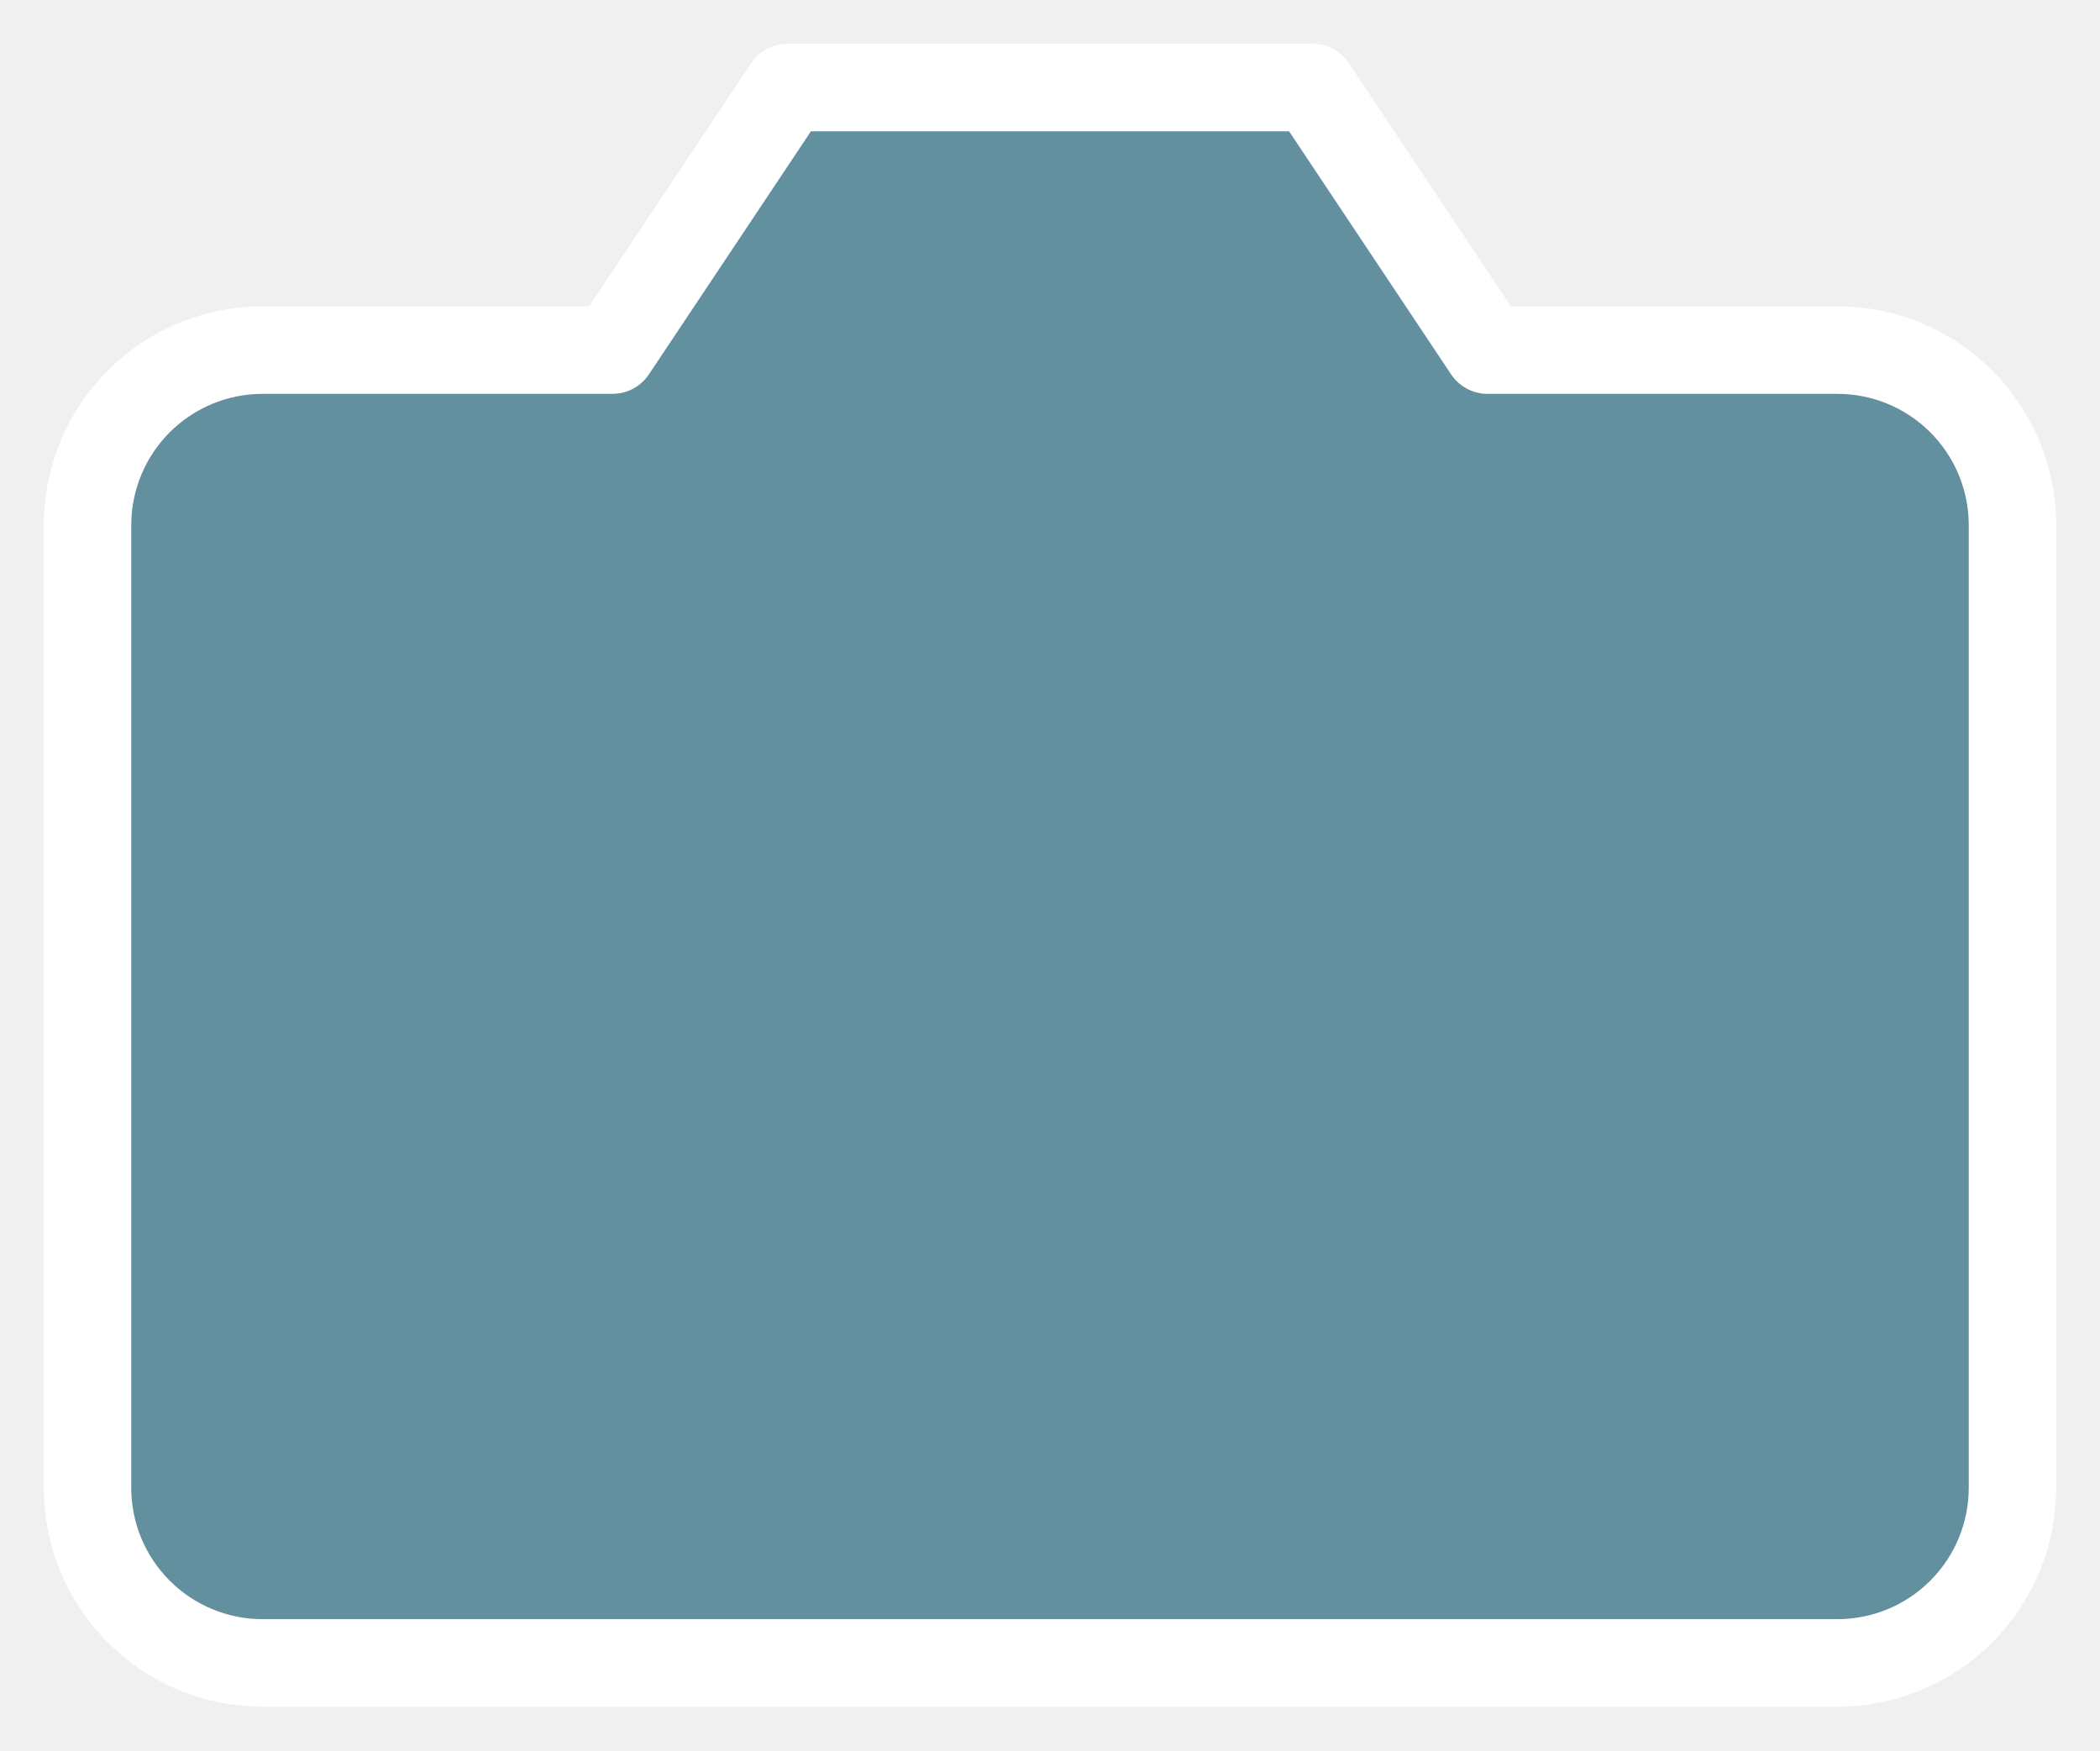
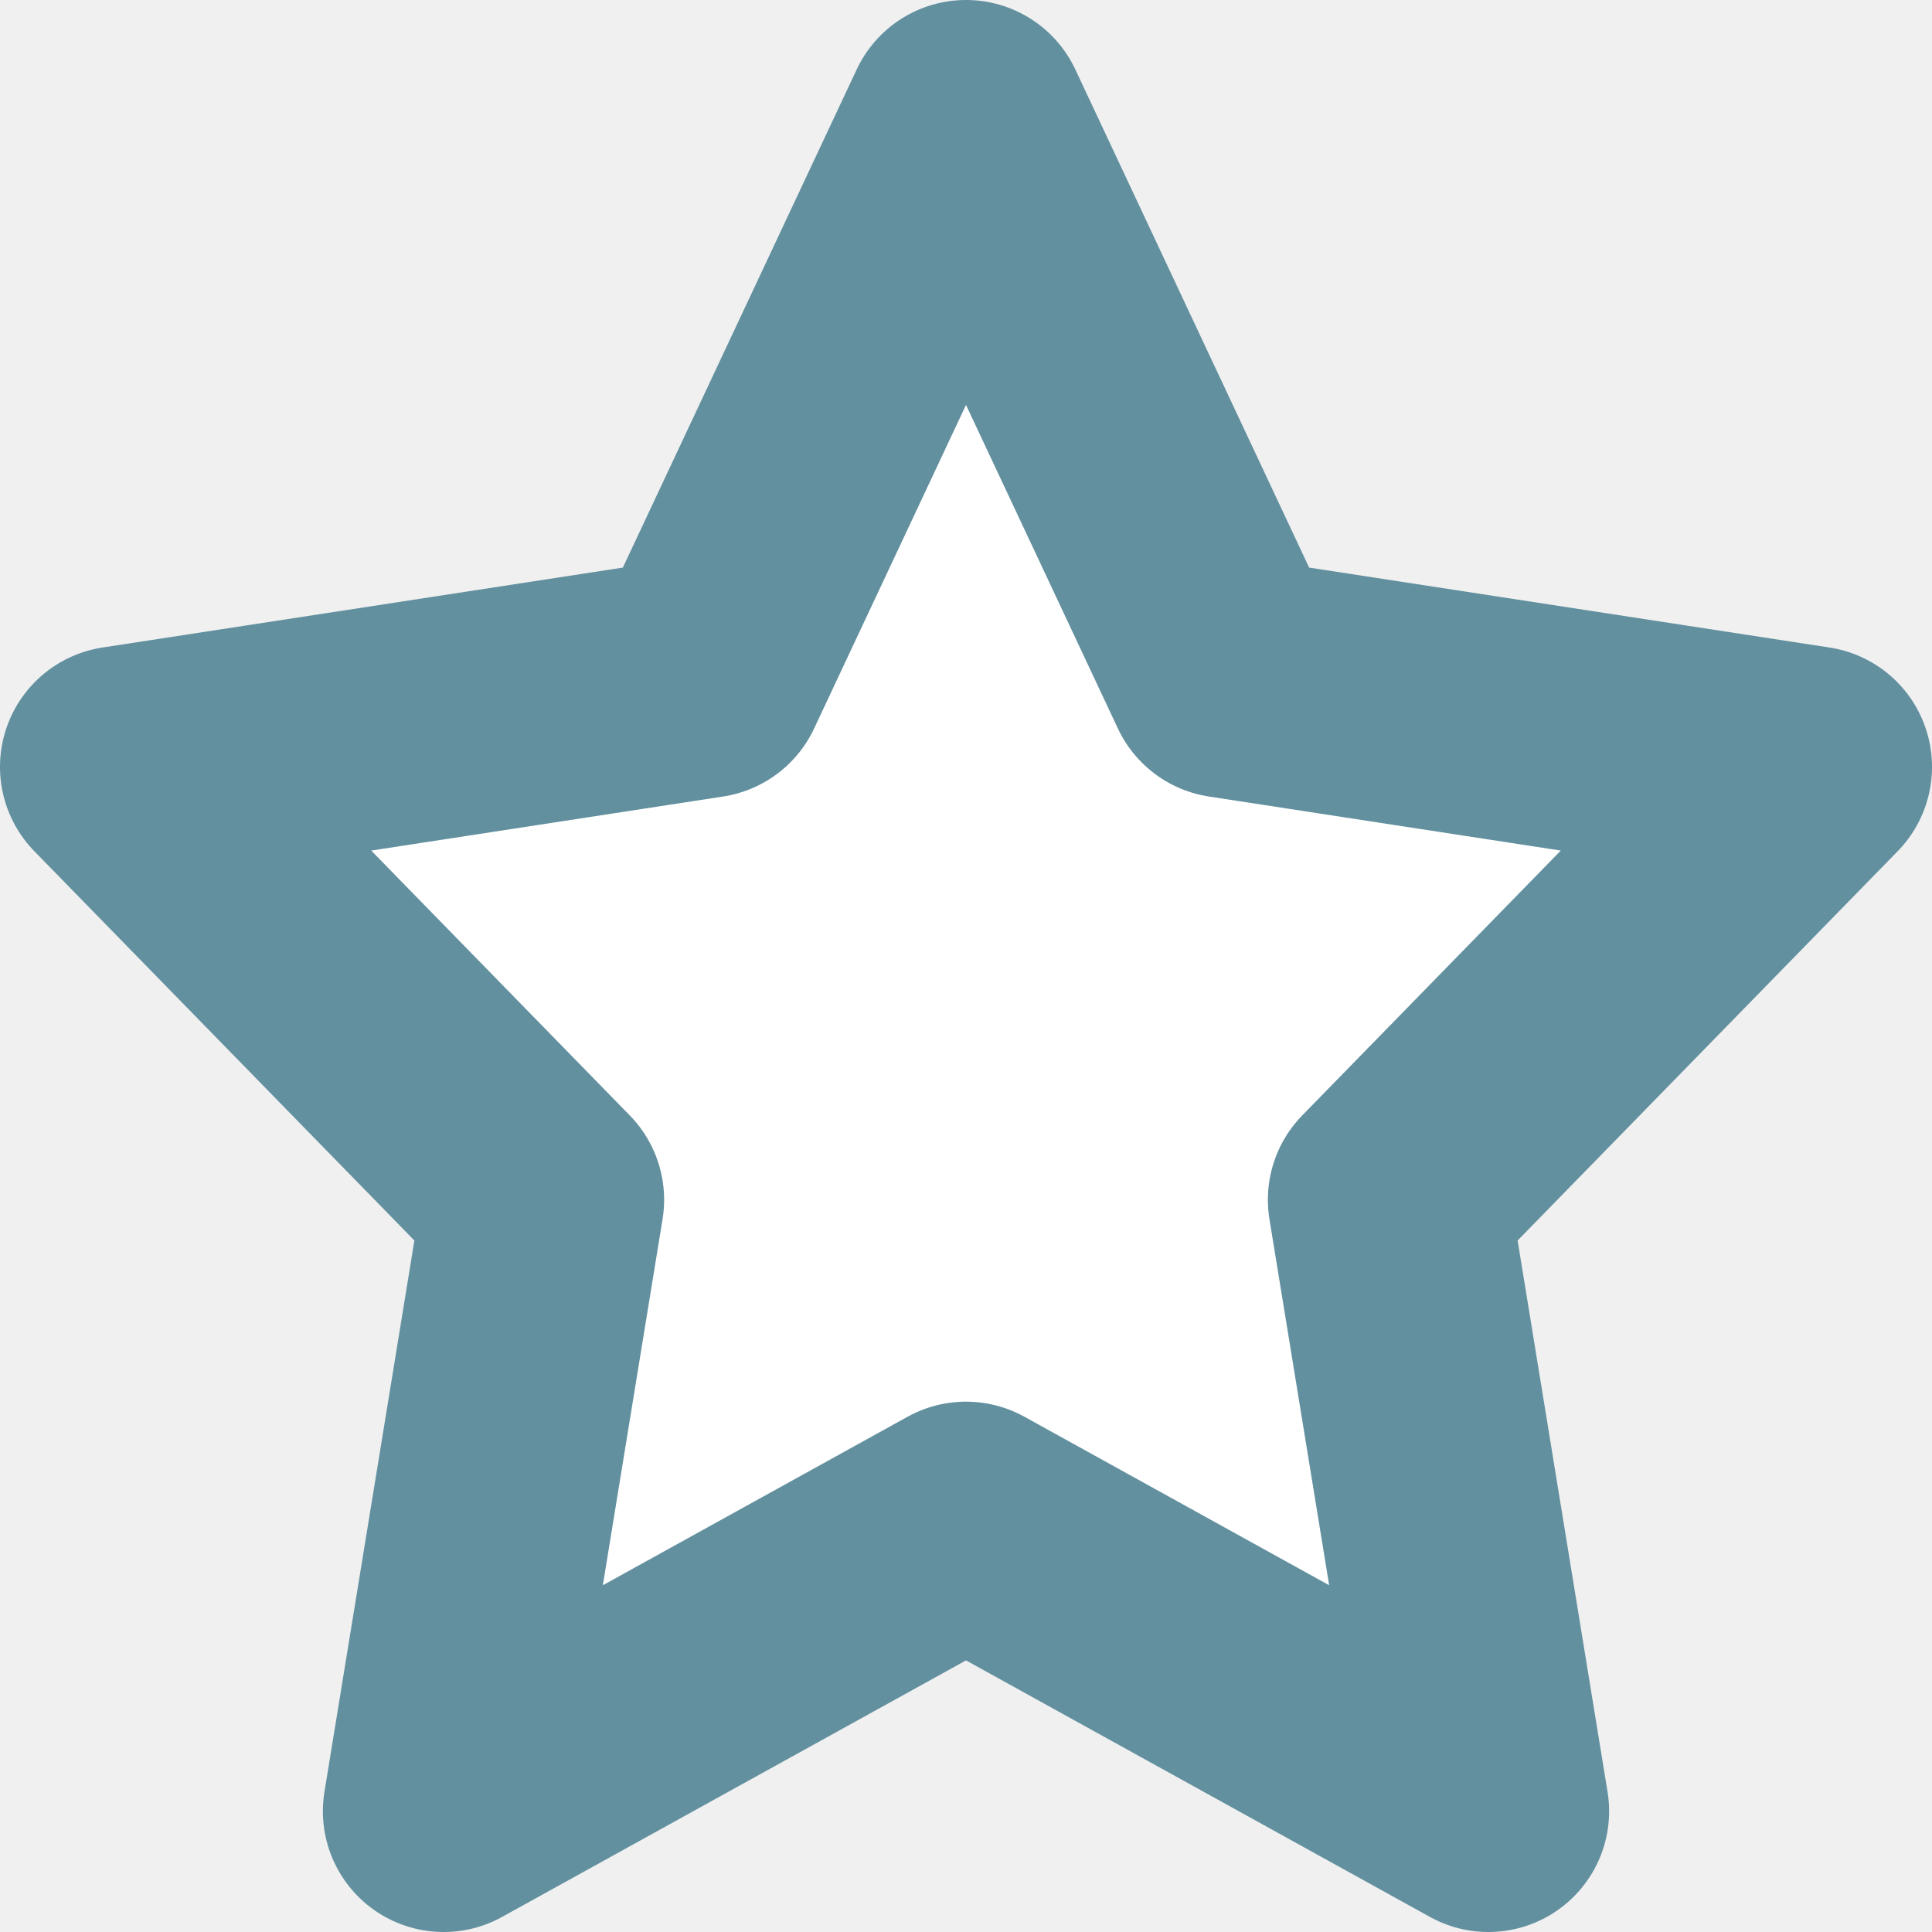
- <svg xmlns="http://www.w3.org/2000/svg" width="24" height="20" viewBox="0 0 24 20" fill="none">
-   <path id="Vector" d="M23 17C23 17.53 22.789 18.039 22.414 18.414C22.039 18.789 21.53 19 21 19H3C2.47 19 1.961 18.789 1.586 18.414C1.211 18.039 1 17.53 1 17V6C1 5.47 1.211 4.961 1.586 4.586C1.961 4.211 2.47 4 3 4H7L9 1H15L17 4H21C21.53 4 22.039 4.211 22.414 4.586C22.789 4.961 23 5.47 23 6V17Z" fill="#62909F" stroke="white" stroke-linecap="round" stroke-linejoin="round" />
+ <svg xmlns="http://www.w3.org/2000/svg" width="16" height="16" viewBox="0 0 16 16" fill="none">
+   <path d="M8 1L10.163 5.608L15 6.351L11.5 9.936L12.326 15L8 12.608L3.674 15L4.5 9.936L1 6.351L5.837 5.608L8 1Z" fill="white" stroke="#62909F" stroke-width="2" stroke-linecap="round" stroke-linejoin="round" />
</svg>
